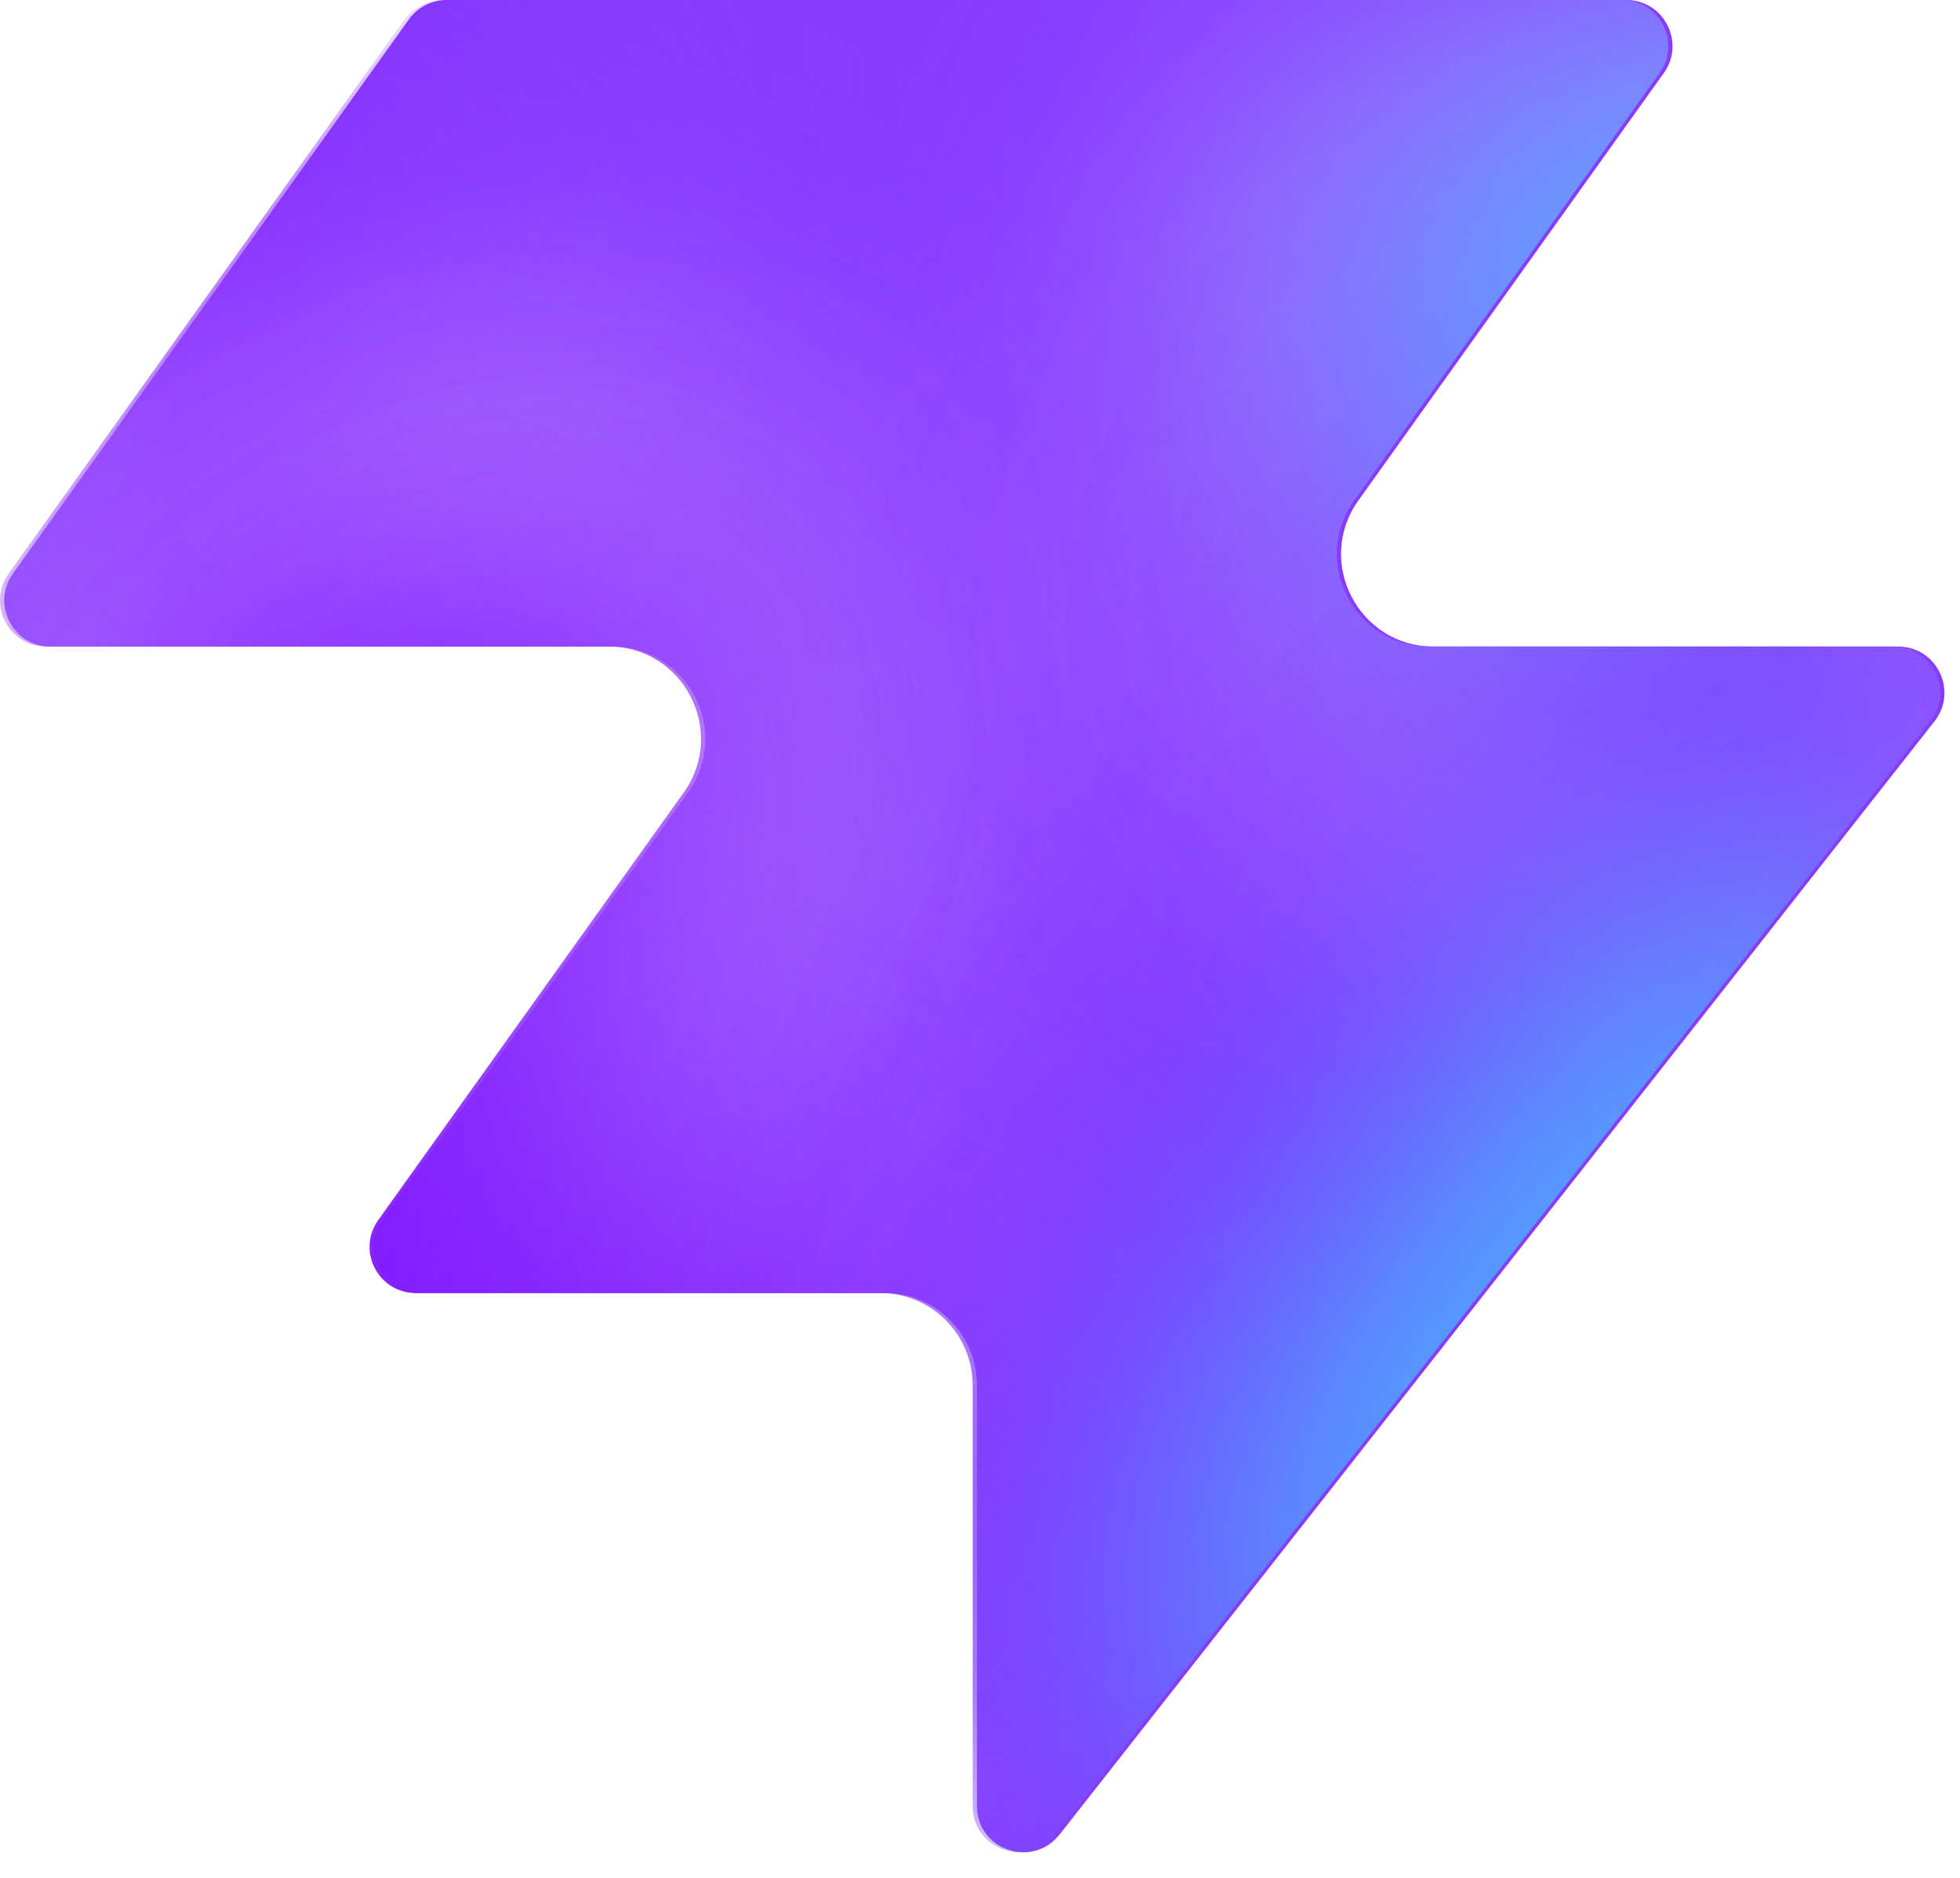
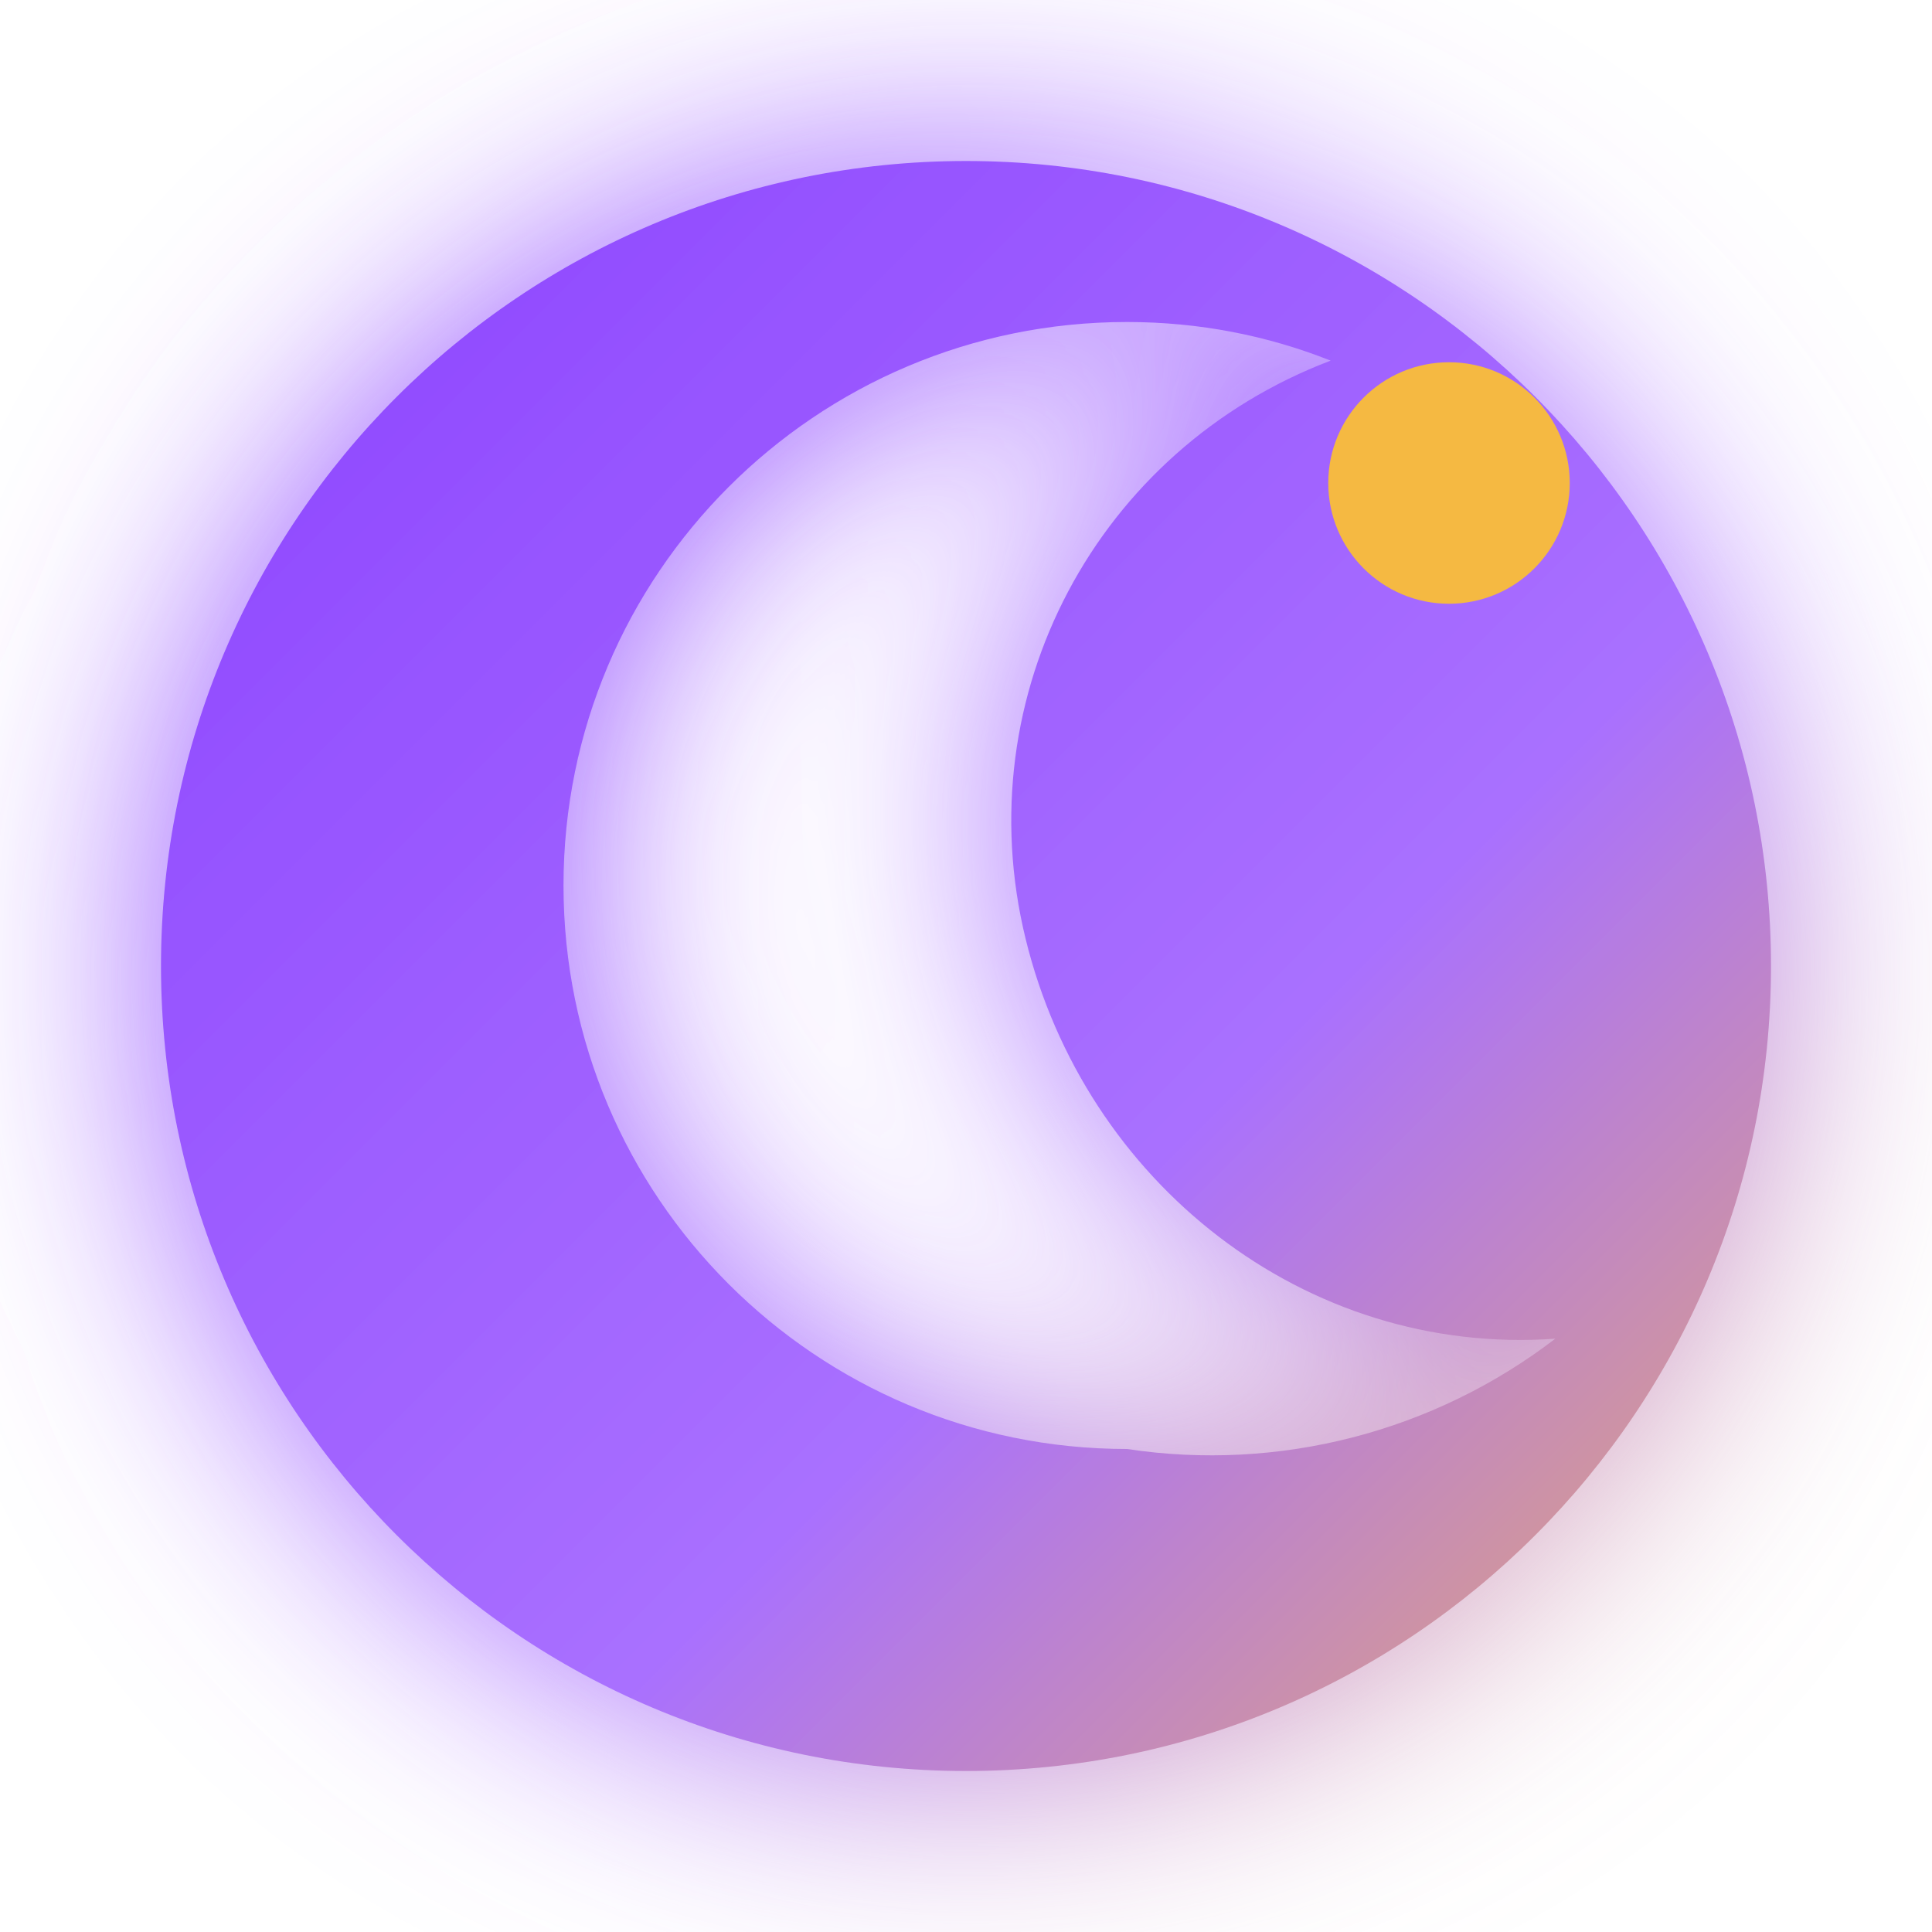
- <svg xmlns="http://www.w3.org/2000/svg" width="48" height="46" fill="none" viewBox="0 0 48 46">
-   <path fill="#863bff" d="M25.946 44.938c-.664.845-2.021.375-2.021-.698V33.937a2.26 2.26 0 0 0-2.262-2.262H10.287c-.92 0-1.456-1.04-.92-1.788l7.48-10.471c1.07-1.497 0-3.578-1.842-3.578H1.237c-.92 0-1.456-1.04-.92-1.788L10.013.474c.214-.297.556-.474.92-.474h28.894c.92 0 1.456 1.04.92 1.788l-7.48 10.471c-1.07 1.498 0 3.579 1.842 3.579h11.377c.943 0 1.473 1.088.89 1.83L25.947 44.94z" style="fill:#863bff;fill:color(display-p3 .525 .23 1);fill-opacity:1" />
-   <mask id="a" width="48" height="46" x="0" y="0" maskUnits="userSpaceOnUse" style="mask-type:alpha">
-     <path fill="#000" d="M25.842 44.938c-.664.844-2.021.375-2.021-.698V33.937a2.26 2.26 0 0 0-2.262-2.262H10.183c-.92 0-1.456-1.04-.92-1.788l7.48-10.471c1.07-1.498 0-3.579-1.842-3.579H1.133c-.92 0-1.456-1.04-.92-1.787L9.91.473c.214-.297.556-.474.92-.474h28.894c.92 0 1.456 1.04.92 1.788l-7.48 10.471c-1.07 1.498 0 3.578 1.842 3.578h11.377c.943 0 1.473 1.088.89 1.832L25.843 44.94z" style="fill:#000;fill-opacity:1" />
-   </mask>
-   <g mask="url(#a)">
-     <g filter="url(#b)">
-       <ellipse cx="5.508" cy="14.704" fill="#ede6ff" rx="5.508" ry="14.704" style="fill:#ede6ff;fill:color(display-p3 .927 .903 1);fill-opacity:1" transform="matrix(.00324 1 1 -.00324 -4.47 31.516)" />
-     </g>
-     <g filter="url(#c)">
-       <ellipse cx="10.399" cy="29.851" fill="#ede6ff" rx="10.399" ry="29.851" style="fill:#ede6ff;fill:color(display-p3 .927 .903 1);fill-opacity:1" transform="matrix(.00324 1 1 -.00324 -39.328 7.883)" />
-     </g>
-     <g filter="url(#d)">
-       <ellipse cx="5.508" cy="30.487" fill="#7e14ff" rx="5.508" ry="30.487" style="fill:#7e14ff;fill:color(display-p3 .492 .077 1);fill-opacity:1" transform="rotate(89.814 -25.913 -14.639)scale(1 -1)" />
-     </g>
-     <g filter="url(#e)">
-       <ellipse cx="5.508" cy="30.599" fill="#7e14ff" rx="5.508" ry="30.599" style="fill:#7e14ff;fill:color(display-p3 .492 .077 1);fill-opacity:1" transform="rotate(89.814 -32.644 -3.334)scale(1 -1)" />
-     </g>
-     <g filter="url(#f)">
-       <ellipse cx="5.508" cy="30.599" fill="#7e14ff" rx="5.508" ry="30.599" style="fill:#7e14ff;fill:color(display-p3 .492 .077 1);fill-opacity:1" transform="matrix(.00324 1 1 -.00324 -34.34 30.47)" />
-     </g>
-     <g filter="url(#g)">
-       <ellipse cx="14.072" cy="22.078" fill="#ede6ff" rx="14.072" ry="22.078" style="fill:#ede6ff;fill:color(display-p3 .927 .903 1);fill-opacity:1" transform="rotate(93.35 24.506 48.493)scale(-1 1)" />
-     </g>
-     <g filter="url(#h)">
-       <ellipse cx="3.47" cy="21.501" fill="#7e14ff" rx="3.47" ry="21.501" style="fill:#7e14ff;fill:color(display-p3 .492 .077 1);fill-opacity:1" transform="rotate(89.009 28.708 47.59)scale(-1 1)" />
-     </g>
-     <g filter="url(#i)">
-       <ellipse cx="3.47" cy="21.501" fill="#7e14ff" rx="3.47" ry="21.501" style="fill:#7e14ff;fill:color(display-p3 .492 .077 1);fill-opacity:1" transform="rotate(89.009 28.708 47.59)scale(-1 1)" />
-     </g>
-     <g filter="url(#j)">
-       <ellipse cx=".387" cy="8.972" fill="#7e14ff" rx="4.407" ry="29.108" style="fill:#7e14ff;fill:color(display-p3 .492 .077 1);fill-opacity:1" transform="rotate(39.51 .387 8.972)" />
-     </g>
-     <g filter="url(#k)">
-       <ellipse cx="47.523" cy="-6.092" fill="#7e14ff" rx="4.407" ry="29.108" style="fill:#7e14ff;fill:color(display-p3 .492 .077 1);fill-opacity:1" transform="rotate(37.892 47.523 -6.092)" />
-     </g>
-     <g filter="url(#l)">
-       <ellipse cx="41.412" cy="6.333" fill="#47bfff" rx="5.971" ry="9.665" style="fill:#47bfff;fill:color(display-p3 .28 .748 1);fill-opacity:1" transform="rotate(37.892 41.412 6.333)" />
-     </g>
-     <g filter="url(#m)">
-       <ellipse cx="-1.879" cy="38.332" fill="#7e14ff" rx="4.407" ry="29.108" style="fill:#7e14ff;fill:color(display-p3 .492 .077 1);fill-opacity:1" transform="rotate(37.892 -1.88 38.332)" />
-     </g>
-     <g filter="url(#n)">
-       <ellipse cx="-1.879" cy="38.332" fill="#7e14ff" rx="4.407" ry="29.108" style="fill:#7e14ff;fill:color(display-p3 .492 .077 1);fill-opacity:1" transform="rotate(37.892 -1.88 38.332)" />
-     </g>
-     <g filter="url(#o)">
-       <ellipse cx="35.651" cy="29.907" fill="#7e14ff" rx="4.407" ry="29.108" style="fill:#7e14ff;fill:color(display-p3 .492 .077 1);fill-opacity:1" transform="rotate(37.892 35.651 29.907)" />
-     </g>
-     <g filter="url(#p)">
-       <ellipse cx="38.418" cy="32.4" fill="#47bfff" rx="5.971" ry="15.297" style="fill:#47bfff;fill:color(display-p3 .28 .748 1);fill-opacity:1" transform="rotate(37.892 38.418 32.4)" />
-     </g>
-   </g>
+ <svg xmlns="http://www.w3.org/2000/svg" width="48" height="48" viewBox="0 0 48 48" fill="none">
  <defs>
-     <filter id="b" width="60.045" height="41.654" x="-19.77" y="16.149" color-interpolation-filters="sRGB" filterUnits="userSpaceOnUse">
-       <feFlood flood-opacity="0" result="BackgroundImageFix" />
-       <feBlend in="SourceGraphic" in2="BackgroundImageFix" result="shape" />
-       <feGaussianBlur result="effect1_foregroundBlur_2002_17158" stdDeviation="7.659" />
-     </filter>
-     <filter id="c" width="90.34" height="51.437" x="-54.613" y="-7.533" color-interpolation-filters="sRGB" filterUnits="userSpaceOnUse">
-       <feFlood flood-opacity="0" result="BackgroundImageFix" />
-       <feBlend in="SourceGraphic" in2="BackgroundImageFix" result="shape" />
-       <feGaussianBlur result="effect1_foregroundBlur_2002_17158" stdDeviation="7.659" />
-     </filter>
-     <filter id="d" width="79.355" height="29.4" x="-49.64" y="2.03" color-interpolation-filters="sRGB" filterUnits="userSpaceOnUse">
-       <feFlood flood-opacity="0" result="BackgroundImageFix" />
-       <feBlend in="SourceGraphic" in2="BackgroundImageFix" result="shape" />
-       <feGaussianBlur result="effect1_foregroundBlur_2002_17158" stdDeviation="4.596" />
-     </filter>
-     <filter id="e" width="79.579" height="29.4" x="-45.045" y="20.029" color-interpolation-filters="sRGB" filterUnits="userSpaceOnUse">
-       <feFlood flood-opacity="0" result="BackgroundImageFix" />
-       <feBlend in="SourceGraphic" in2="BackgroundImageFix" result="shape" />
-       <feGaussianBlur result="effect1_foregroundBlur_2002_17158" stdDeviation="4.596" />
-     </filter>
-     <filter id="f" width="79.579" height="29.4" x="-43.513" y="21.178" color-interpolation-filters="sRGB" filterUnits="userSpaceOnUse">
-       <feFlood flood-opacity="0" result="BackgroundImageFix" />
-       <feBlend in="SourceGraphic" in2="BackgroundImageFix" result="shape" />
-       <feGaussianBlur result="effect1_foregroundBlur_2002_17158" stdDeviation="4.596" />
-     </filter>
-     <filter id="g" width="74.749" height="58.852" x="15.756" y="-17.901" color-interpolation-filters="sRGB" filterUnits="userSpaceOnUse">
-       <feFlood flood-opacity="0" result="BackgroundImageFix" />
-       <feBlend in="SourceGraphic" in2="BackgroundImageFix" result="shape" />
-       <feGaussianBlur result="effect1_foregroundBlur_2002_17158" stdDeviation="7.659" />
-     </filter>
-     <filter id="h" width="61.377" height="25.362" x="23.548" y="2.284" color-interpolation-filters="sRGB" filterUnits="userSpaceOnUse">
-       <feFlood flood-opacity="0" result="BackgroundImageFix" />
-       <feBlend in="SourceGraphic" in2="BackgroundImageFix" result="shape" />
-       <feGaussianBlur result="effect1_foregroundBlur_2002_17158" stdDeviation="4.596" />
-     </filter>
-     <filter id="i" width="61.377" height="25.362" x="23.548" y="2.284" color-interpolation-filters="sRGB" filterUnits="userSpaceOnUse">
-       <feFlood flood-opacity="0" result="BackgroundImageFix" />
-       <feBlend in="SourceGraphic" in2="BackgroundImageFix" result="shape" />
-       <feGaussianBlur result="effect1_foregroundBlur_2002_17158" stdDeviation="4.596" />
-     </filter>
-     <filter id="j" width="56.045" height="63.649" x="-27.636" y="-22.853" color-interpolation-filters="sRGB" filterUnits="userSpaceOnUse">
-       <feFlood flood-opacity="0" result="BackgroundImageFix" />
-       <feBlend in="SourceGraphic" in2="BackgroundImageFix" result="shape" />
-       <feGaussianBlur result="effect1_foregroundBlur_2002_17158" stdDeviation="4.596" />
-     </filter>
-     <filter id="k" width="54.814" height="64.646" x="20.116" y="-38.415" color-interpolation-filters="sRGB" filterUnits="userSpaceOnUse">
-       <feFlood flood-opacity="0" result="BackgroundImageFix" />
-       <feBlend in="SourceGraphic" in2="BackgroundImageFix" result="shape" />
-       <feGaussianBlur result="effect1_foregroundBlur_2002_17158" stdDeviation="4.596" />
-     </filter>
-     <filter id="l" width="33.541" height="35.313" x="24.641" y="-11.323" color-interpolation-filters="sRGB" filterUnits="userSpaceOnUse">
-       <feFlood flood-opacity="0" result="BackgroundImageFix" />
-       <feBlend in="SourceGraphic" in2="BackgroundImageFix" result="shape" />
-       <feGaussianBlur result="effect1_foregroundBlur_2002_17158" stdDeviation="4.596" />
-     </filter>
-     <filter id="m" width="54.814" height="64.646" x="-29.286" y="6.009" color-interpolation-filters="sRGB" filterUnits="userSpaceOnUse">
-       <feFlood flood-opacity="0" result="BackgroundImageFix" />
-       <feBlend in="SourceGraphic" in2="BackgroundImageFix" result="shape" />
-       <feGaussianBlur result="effect1_foregroundBlur_2002_17158" stdDeviation="4.596" />
-     </filter>
-     <filter id="n" width="54.814" height="64.646" x="-29.286" y="6.009" color-interpolation-filters="sRGB" filterUnits="userSpaceOnUse">
-       <feFlood flood-opacity="0" result="BackgroundImageFix" />
-       <feBlend in="SourceGraphic" in2="BackgroundImageFix" result="shape" />
-       <feGaussianBlur result="effect1_foregroundBlur_2002_17158" stdDeviation="4.596" />
-     </filter>
-     <filter id="o" width="54.814" height="64.646" x="8.244" y="-2.416" color-interpolation-filters="sRGB" filterUnits="userSpaceOnUse">
-       <feFlood flood-opacity="0" result="BackgroundImageFix" />
-       <feBlend in="SourceGraphic" in2="BackgroundImageFix" result="shape" />
-       <feGaussianBlur result="effect1_foregroundBlur_2002_17158" stdDeviation="4.596" />
-     </filter>
-     <filter id="p" width="39.409" height="43.623" x="18.713" y="10.588" color-interpolation-filters="sRGB" filterUnits="userSpaceOnUse">
-       <feFlood flood-opacity="0" result="BackgroundImageFix" />
-       <feBlend in="SourceGraphic" in2="BackgroundImageFix" result="shape" />
-       <feGaussianBlur result="effect1_foregroundBlur_2002_17158" stdDeviation="4.596" />
+     <linearGradient id="vesperGrad" x1="0" y1="0" x2="48" y2="48" gradientUnits="userSpaceOnUse">
+       <stop offset="0%" stop-color="#863bff" />
+       <stop offset="60%" stop-color="#a970ff" />
+       <stop offset="100%" stop-color="#f5b942" />
+     </linearGradient>
+     <filter id="vesperGlow" x="-20%" y="-20%" width="140%" height="140%">
+       <feGaussianBlur stdDeviation="3" result="blur" />
+       <feComposite in="SourceGraphic" in2="blur" operator="over" />
    </filter>
  </defs>
+   <path d="M24 4C12.954 4 4 12.954 4 24s8.954 20 20 20 20-8.954 20-20S35.046 4 24 4zm4 32c-7.732 0-14-6.268-14-14s6.268-14 14-14c1.8 0 3.5.34 5.06.96-5.8 2.2-9.06 8.3-7.58 14.36 1.48 6.06 6.94 10.38 13.16 9.94A14.04 14.04 0 0 1 28 36z" fill="url(#vesperGrad)" filter="url(#vesperGlow)" />
+   <circle cx="36" cy="12" r="3" fill="#f5b942" />
</svg>
